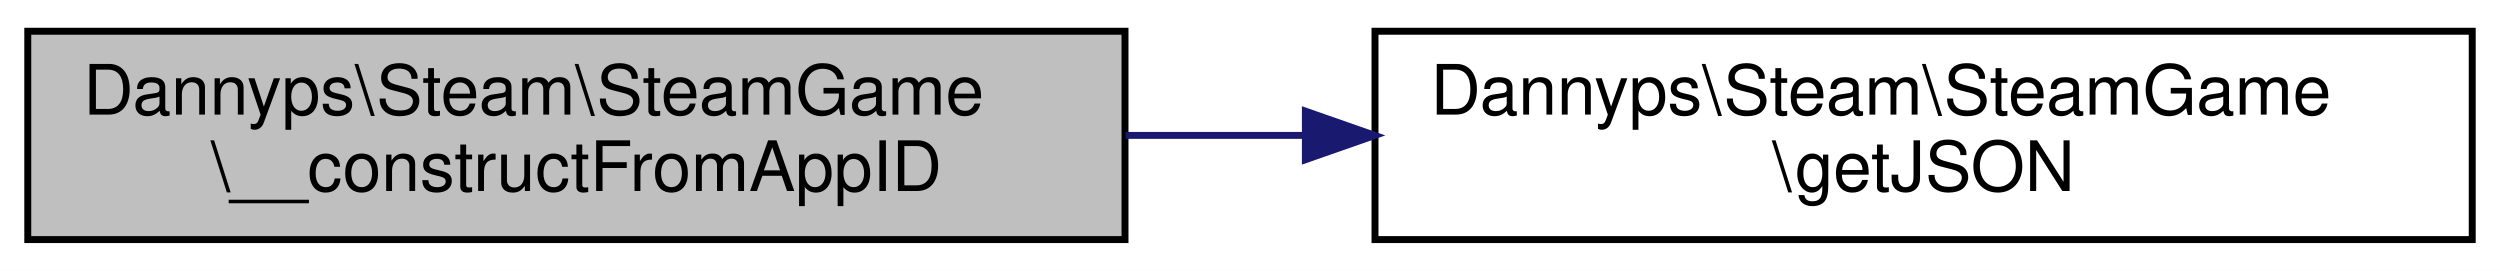
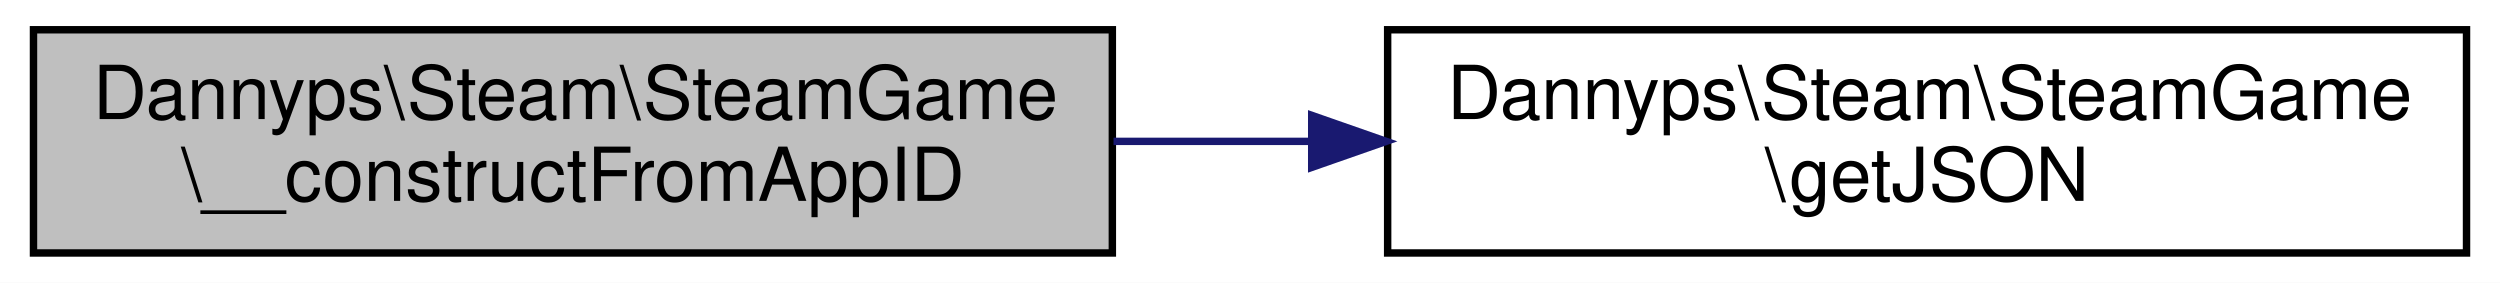
- <svg xmlns="http://www.w3.org/2000/svg" xmlns:xlink="http://www.w3.org/1999/xlink" width="360pt" height="39pt" viewBox="0.00 0.00 360.00 39.00">
-   <g id="graph0" class="graph" transform="scale(1 1) rotate(0) translate(4 35)">
-     <polygon fill="white" stroke="none" points="-4,4 -4,-35 356,-35 356,4 -4,4" />
+ <svg xmlns="http://www.w3.org/2000/svg" xmlns:xlink="http://www.w3.org/1999/xlink" width="336pt" height="38pt" viewBox="0.00 0.00 336.00 38.00">
+   <g id="graph0" class="graph" transform="scale(1 1) rotate(0) translate(4 34)">
+     <polygon fill="white" stroke="none" points="-4,4 -4,-34 332,-34 332,4 -4,4" />
    <g id="node1" class="node">
-       <polygon fill="#bfbfbf" stroke="black" points="0,-0.5 0,-30.5 158,-30.5 158,-0.5 0,-0.5" />
-       <text text-anchor="start" x="8" y="-18.5" font-family="Helvetica,sans-Serif" font-size="10.00">Dannyps\Steam\SteamGame</text>
-       <text text-anchor="middle" x="79" y="-7.5" font-family="Helvetica,sans-Serif" font-size="10.00">\__constructFromAppID</text>
+       <polygon fill="#bfbfbf" stroke="black" points="0.5,-0 0.5,-30 145.5,-30 145.5,-0 0.5,-0" />
+       <text text-anchor="start" x="8.5" y="-18" font-family="Helvetica,sans-Serif" font-size="10.00">Dannyps\Steam\SteamGame</text>
+       <text text-anchor="middle" x="73" y="-7" font-family="Helvetica,sans-Serif" font-size="10.00">\__constructFromAppID</text>
    </g>
    <g id="node2" class="node">
      <g id="a_node2">
        <a xlink:href="classDannyps_1_1Steam_1_1SteamGame.html#a5905755884ee8ff8b1a217909d11fadf" target="_top" xlink:title="get the JSON content from the steam API, if we don't have it already. ">
-           <polygon fill="white" stroke="black" points="194,-0.5 194,-30.5 352,-30.5 352,-0.5 194,-0.5" />
-           <text text-anchor="start" x="202" y="-18.5" font-family="Helvetica,sans-Serif" font-size="10.00">Dannyps\Steam\SteamGame</text>
-           <text text-anchor="middle" x="273" y="-7.5" font-family="Helvetica,sans-Serif" font-size="10.00">\getJSON</text>
+           <polygon fill="white" stroke="black" points="182.5,-0 182.5,-30 327.5,-30 327.5,-0 182.5,-0" />
+           <text text-anchor="start" x="190.5" y="-18" font-family="Helvetica,sans-Serif" font-size="10.00">Dannyps\Steam\SteamGame</text>
+           <text text-anchor="middle" x="255" y="-7" font-family="Helvetica,sans-Serif" font-size="10.00">\getJSON</text>
        </a>
      </g>
    </g>
    <g id="edge1" class="edge">
-       <path fill="none" stroke="midnightblue" d="M158.094,-15.5C166.601,-15.5 175.302,-15.5 183.918,-15.5" />
-       <polygon fill="midnightblue" stroke="midnightblue" points="183.975,-19 193.975,-15.5 183.975,-12 183.975,-19" />
+       <path fill="none" stroke="midnightblue" d="M145.658,-15C154.325,-15 163.23,-15 172.031,-15" />
+       <polygon fill="midnightblue" stroke="midnightblue" points="172.295,-18.5 182.295,-15 172.294,-11.5 172.295,-18.5" />
    </g>
  </g>
</svg>
